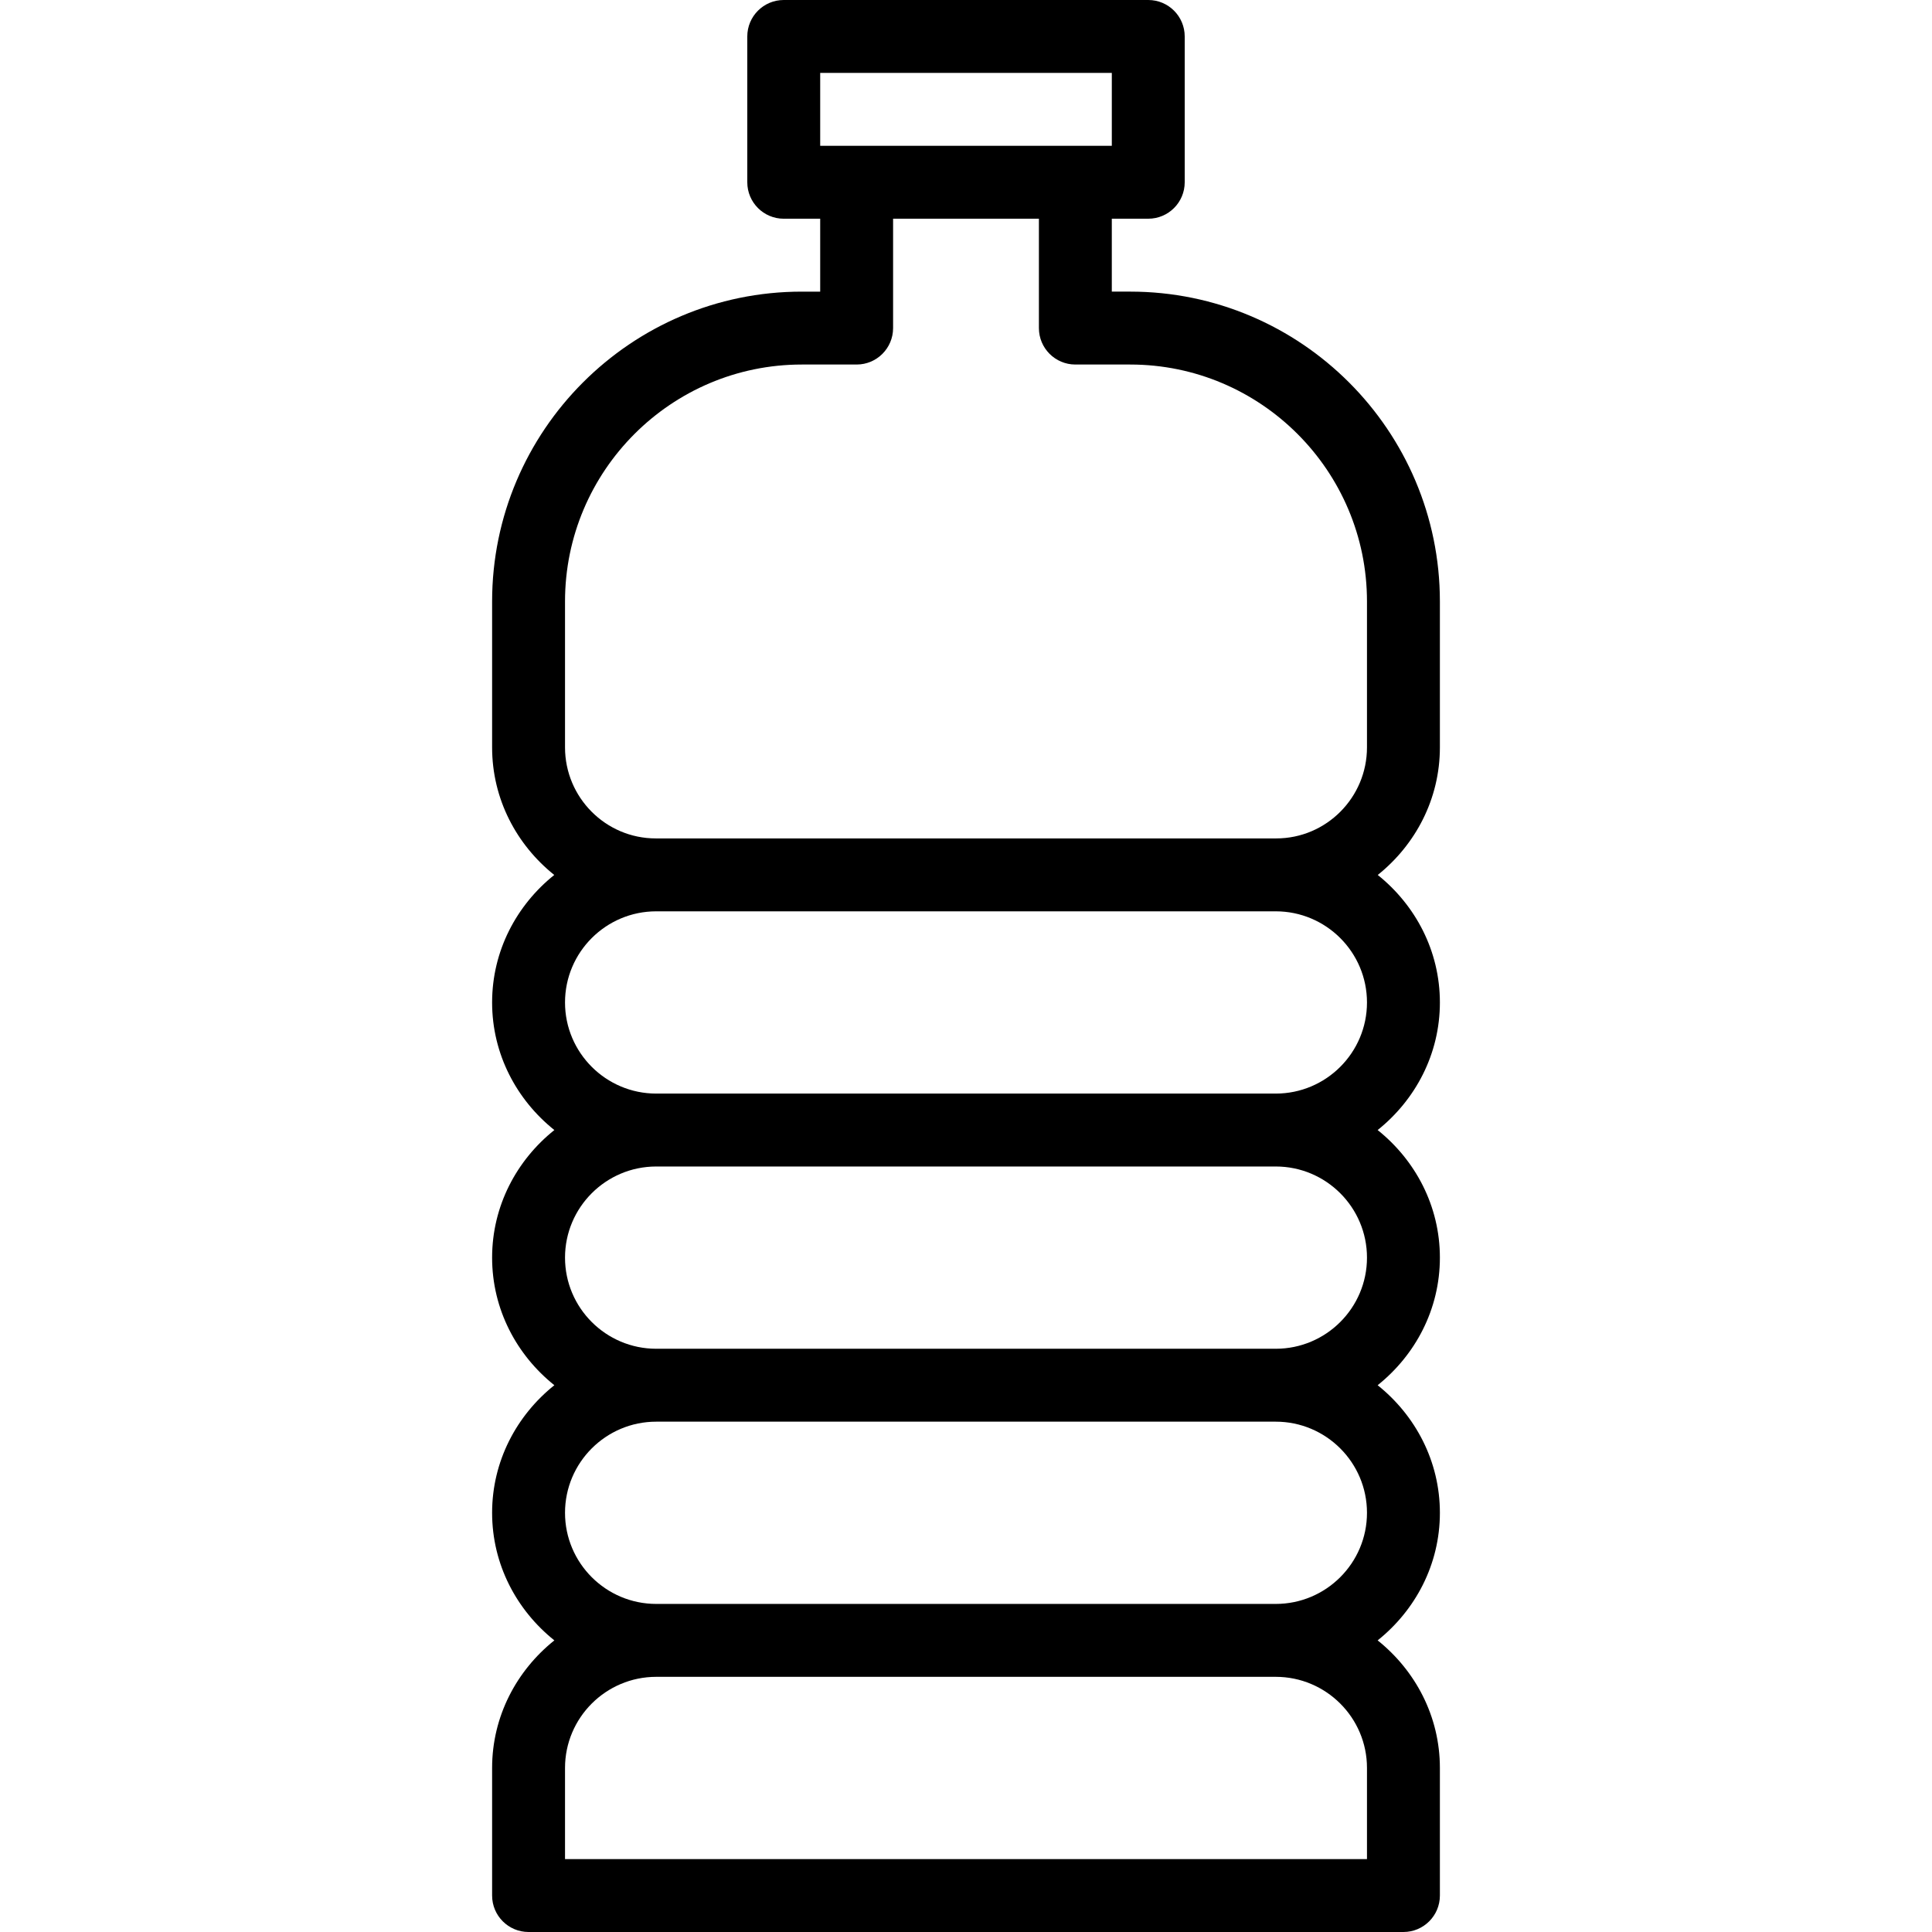
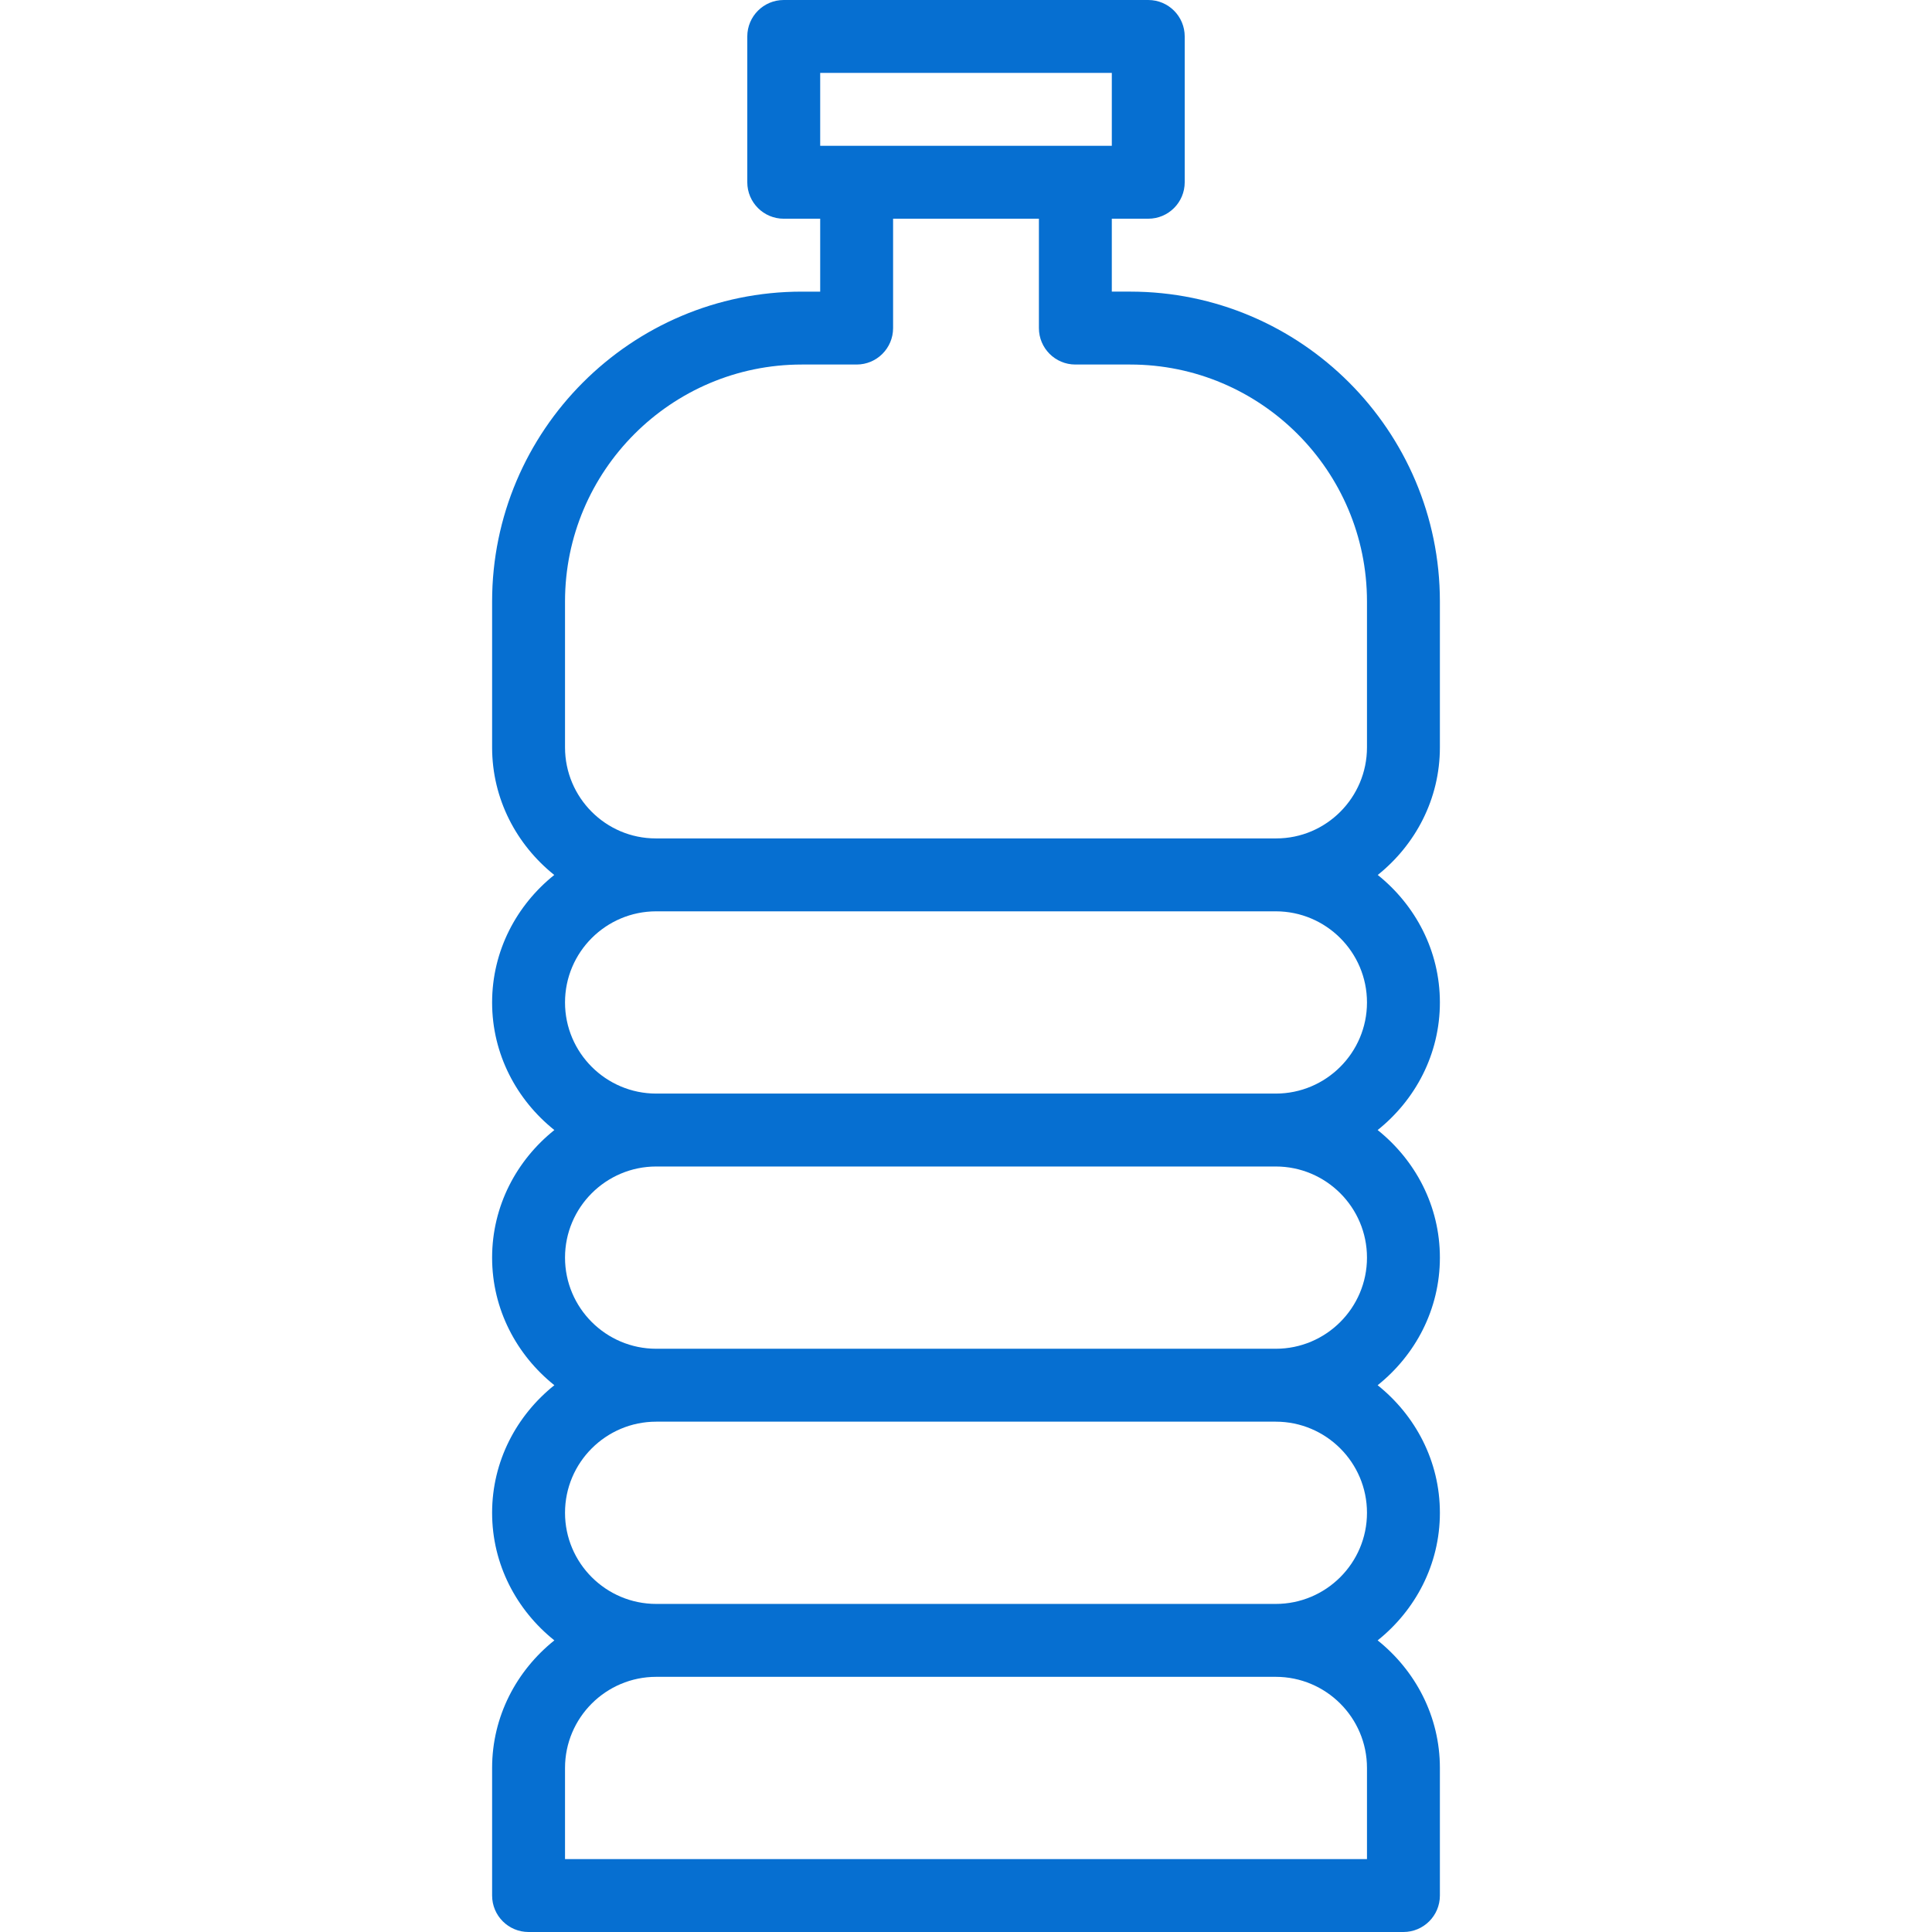
- <svg xmlns="http://www.w3.org/2000/svg" fill="black" version="1.1" id="Layer_1" x="0px" y="0px" viewBox="0 0 195.83 195.83" style="enable-background:new 0 0 195.83 195.83;" xml:space="preserve" class="svg replaced-svg">
+ <svg xmlns="http://www.w3.org/2000/svg" fill="#066fd1" version="1.1" id="Layer_1" x="0px" y="0px" viewBox="0 0 195.83 195.83" style="enable-background:new 0 0 195.83 195.83;" xml:space="preserve" class="svg replaced-svg">
  <g>
    <g>
      <path d="M145.949,75.753V60.966c0-17.316-14.081-31.407-31.389-31.407h-1.866v-7.39h3.695c2.04,0,3.695-1.653,3.695-3.695V3.695    c0-2.042-1.655-3.695-3.695-3.695H79.441c-2.04,0-3.695,1.653-3.695,3.695v14.78c0,2.042,1.655,3.695,3.695,3.695h3.695v7.39    H81.27c-17.307,0-31.389,14.091-31.389,31.407v14.787c0,5.252,2.491,9.885,6.299,12.933c-3.808,3.049-6.299,7.678-6.299,12.924    c0,5.25,2.496,9.883,6.309,12.932c-3.814,3.049-6.309,7.682-6.309,12.932s2.496,9.883,6.309,12.932    c-3.814,3.049-6.309,7.682-6.309,12.932s2.496,9.883,6.309,12.932c-3.814,3.049-6.309,7.682-6.309,12.932v12.932    c0,2.042,1.655,3.695,3.695,3.695h88.678c2.04,0,3.695-1.653,3.695-3.695v-12.932c0-5.25-2.496-9.883-6.309-12.932    c3.814-3.049,6.309-7.682,6.309-12.932s-2.496-9.883-6.309-12.932c3.814-3.049,6.309-7.682,6.309-12.932    s-2.496-9.883-6.309-12.932c3.814-3.049,6.309-7.682,6.309-12.932c0-5.245-2.491-9.874-6.299-12.924    C143.458,85.639,145.949,81.005,145.949,75.753z M83.136,7.39h29.559v7.39H109H86.831h-3.695V7.39z M138.559,188.44H57.271v-9.237    c0-5.095,4.148-9.237,9.246-9.237h62.795c5.099,0,9.247,4.142,9.247,9.237V188.44z M129.313,162.576H66.517    c-5.098,0-9.246-4.142-9.246-9.237c0-5.095,4.148-9.237,9.246-9.237h62.795c5.099,0,9.247,4.142,9.247,9.237    C138.559,158.434,134.411,162.576,129.313,162.576z M129.313,136.712H66.517c-5.098,0-9.246-4.142-9.246-9.237    c0-5.095,4.148-9.237,9.246-9.237h62.795c5.099-0.001,9.247,4.142,9.247,9.237C138.559,132.57,134.411,136.712,129.313,136.712z     M129.313,110.847H66.517c-5.098,0-9.246-4.142-9.246-9.237c0-5.095,4.148-9.237,9.246-9.237h62.795    c5.099,0,9.247,4.142,9.247,9.237C138.559,106.705,134.411,110.847,129.313,110.847z M138.559,75.753    c0,5.088-4.126,9.23-9.199,9.23h-0.047H66.517H66.47c-5.073,0-9.199-4.142-9.199-9.23V60.966    c0-13.243,10.766-24.017,23.999-24.017h5.56c2.04,0,3.695-1.653,3.695-3.695V22.169h14.78v11.085c0,2.042,1.655,3.695,3.695,3.695    h5.56c13.233,0,23.999,10.774,23.999,24.017V75.753z" />
    </g>
  </g>
  <g>
</g>
  <g>
</g>
  <g>
</g>
  <g>
</g>
  <g>
</g>
  <g>
</g>
  <g>
</g>
  <g>
</g>
  <g>
</g>
  <g>
</g>
  <g>
</g>
  <g>
</g>
  <g>
</g>
  <g>
</g>
  <g>
</g>
</svg>
